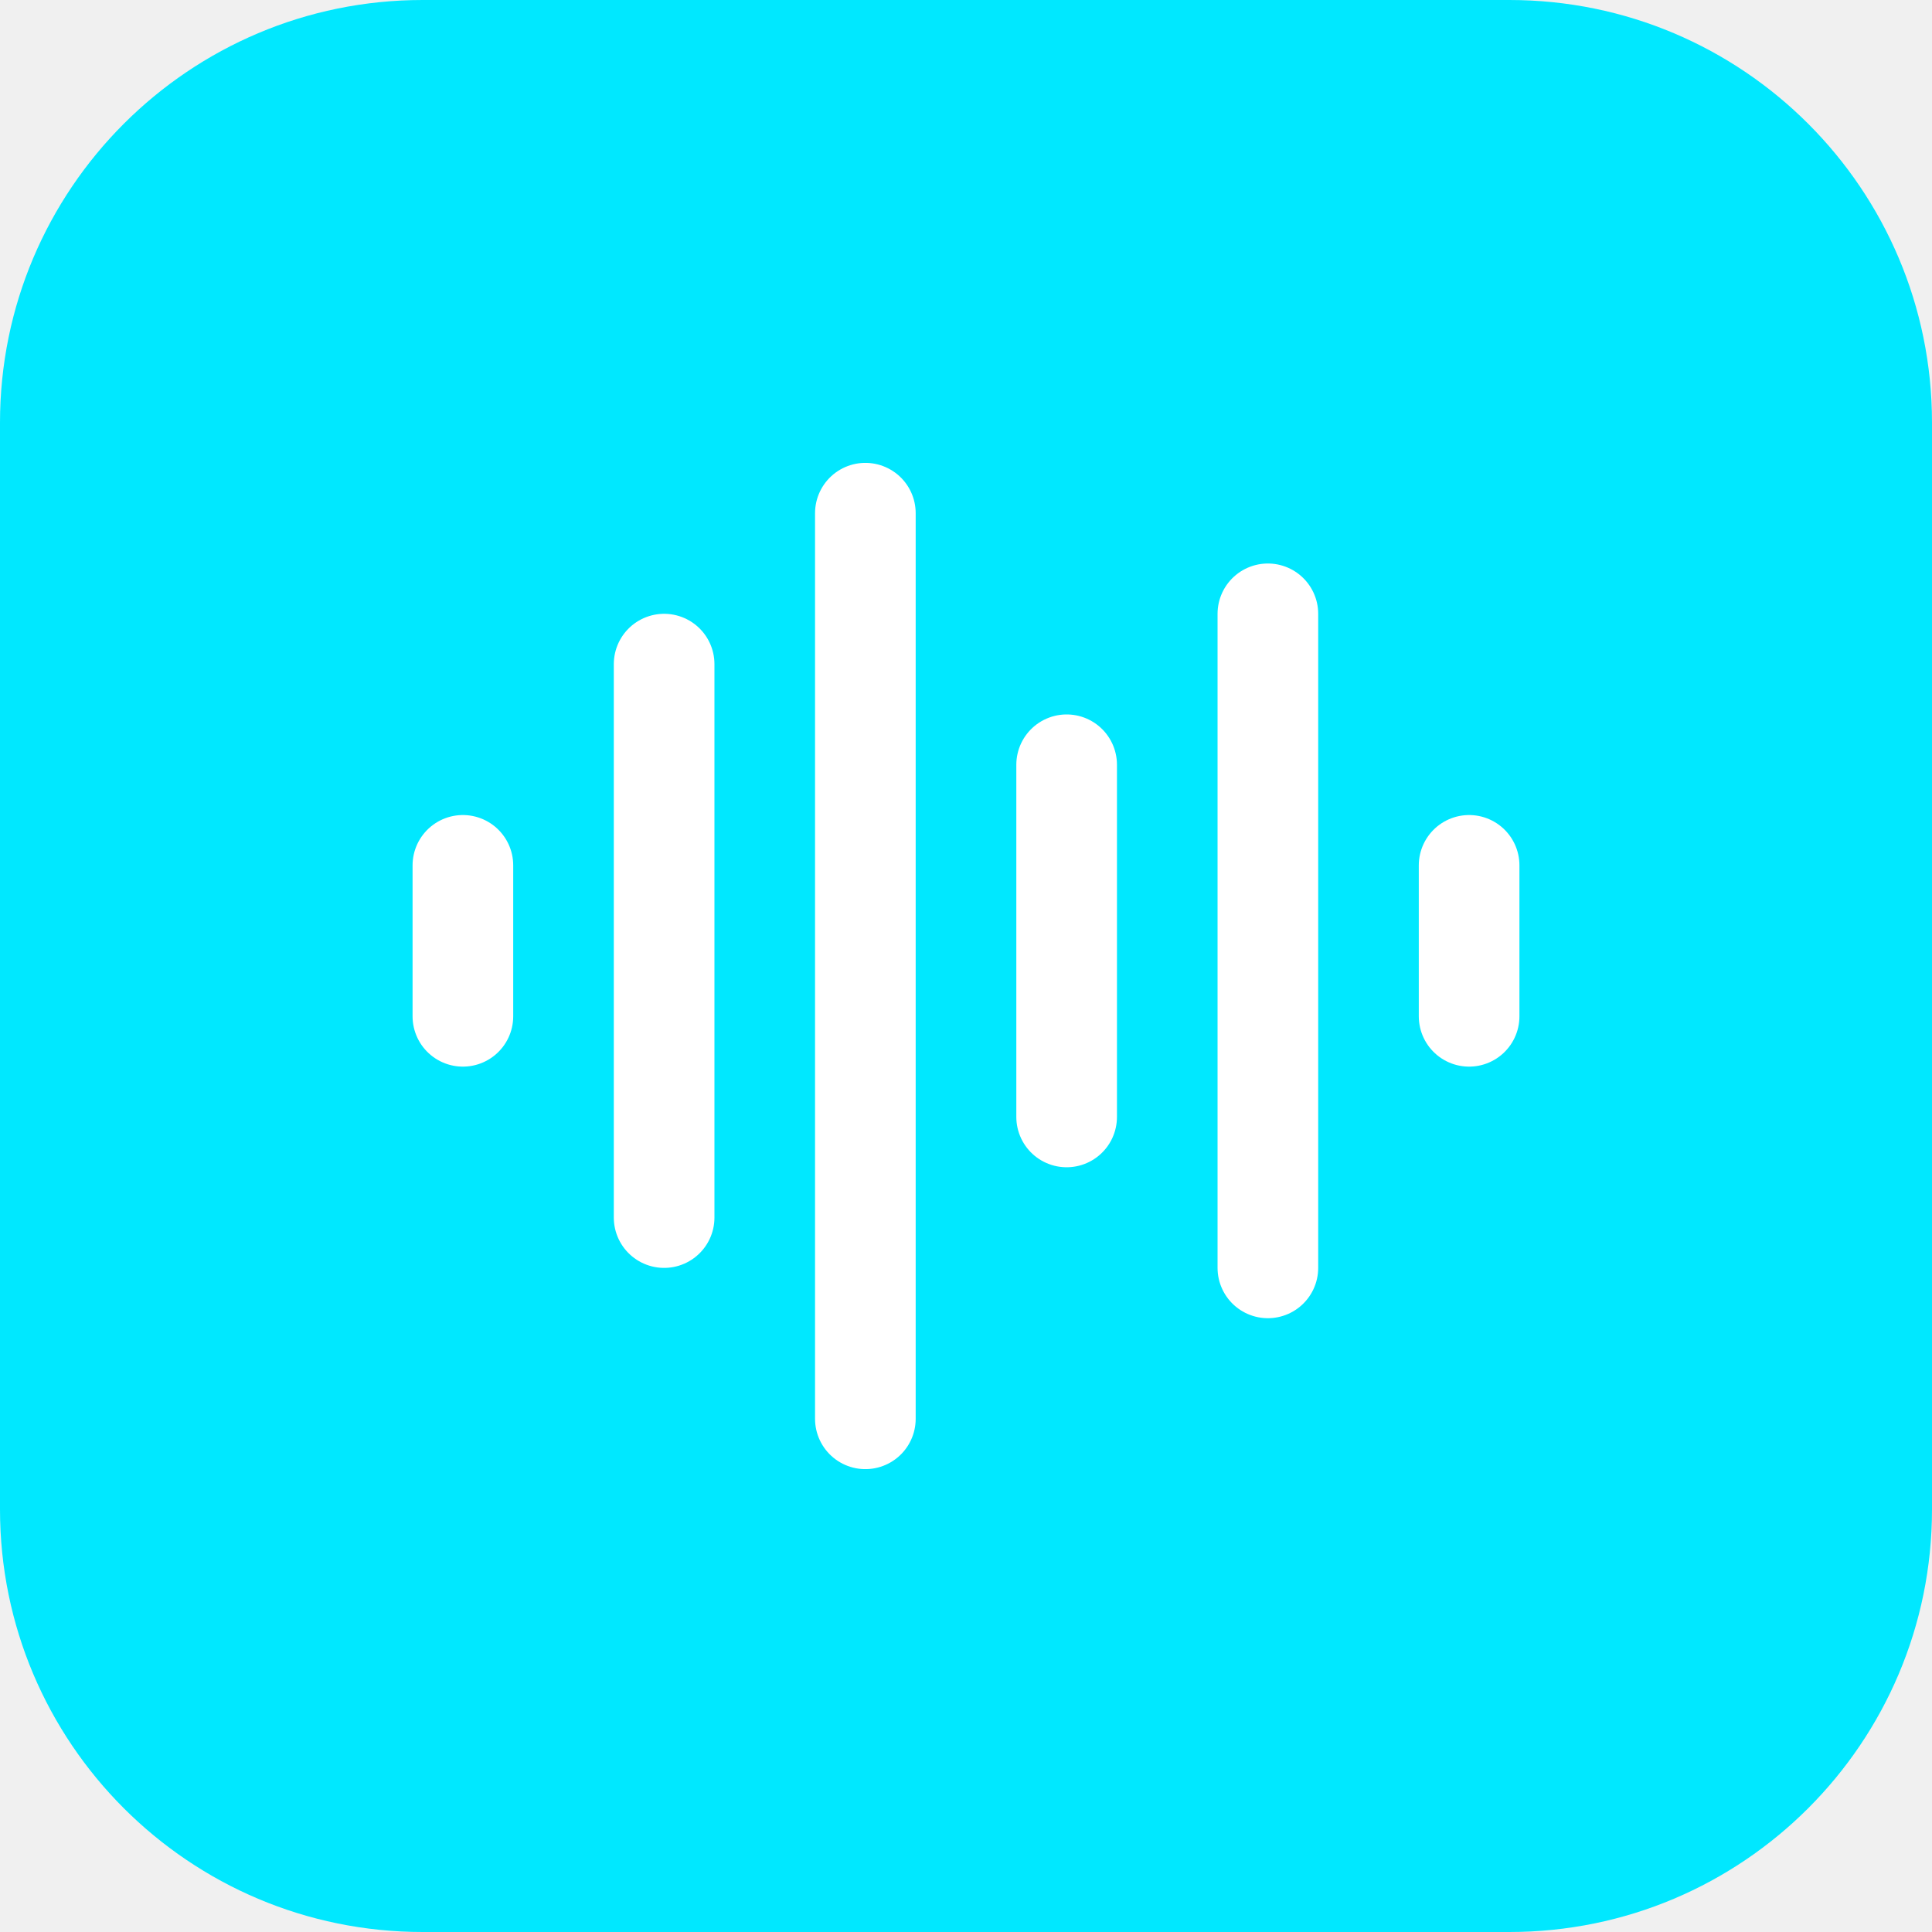
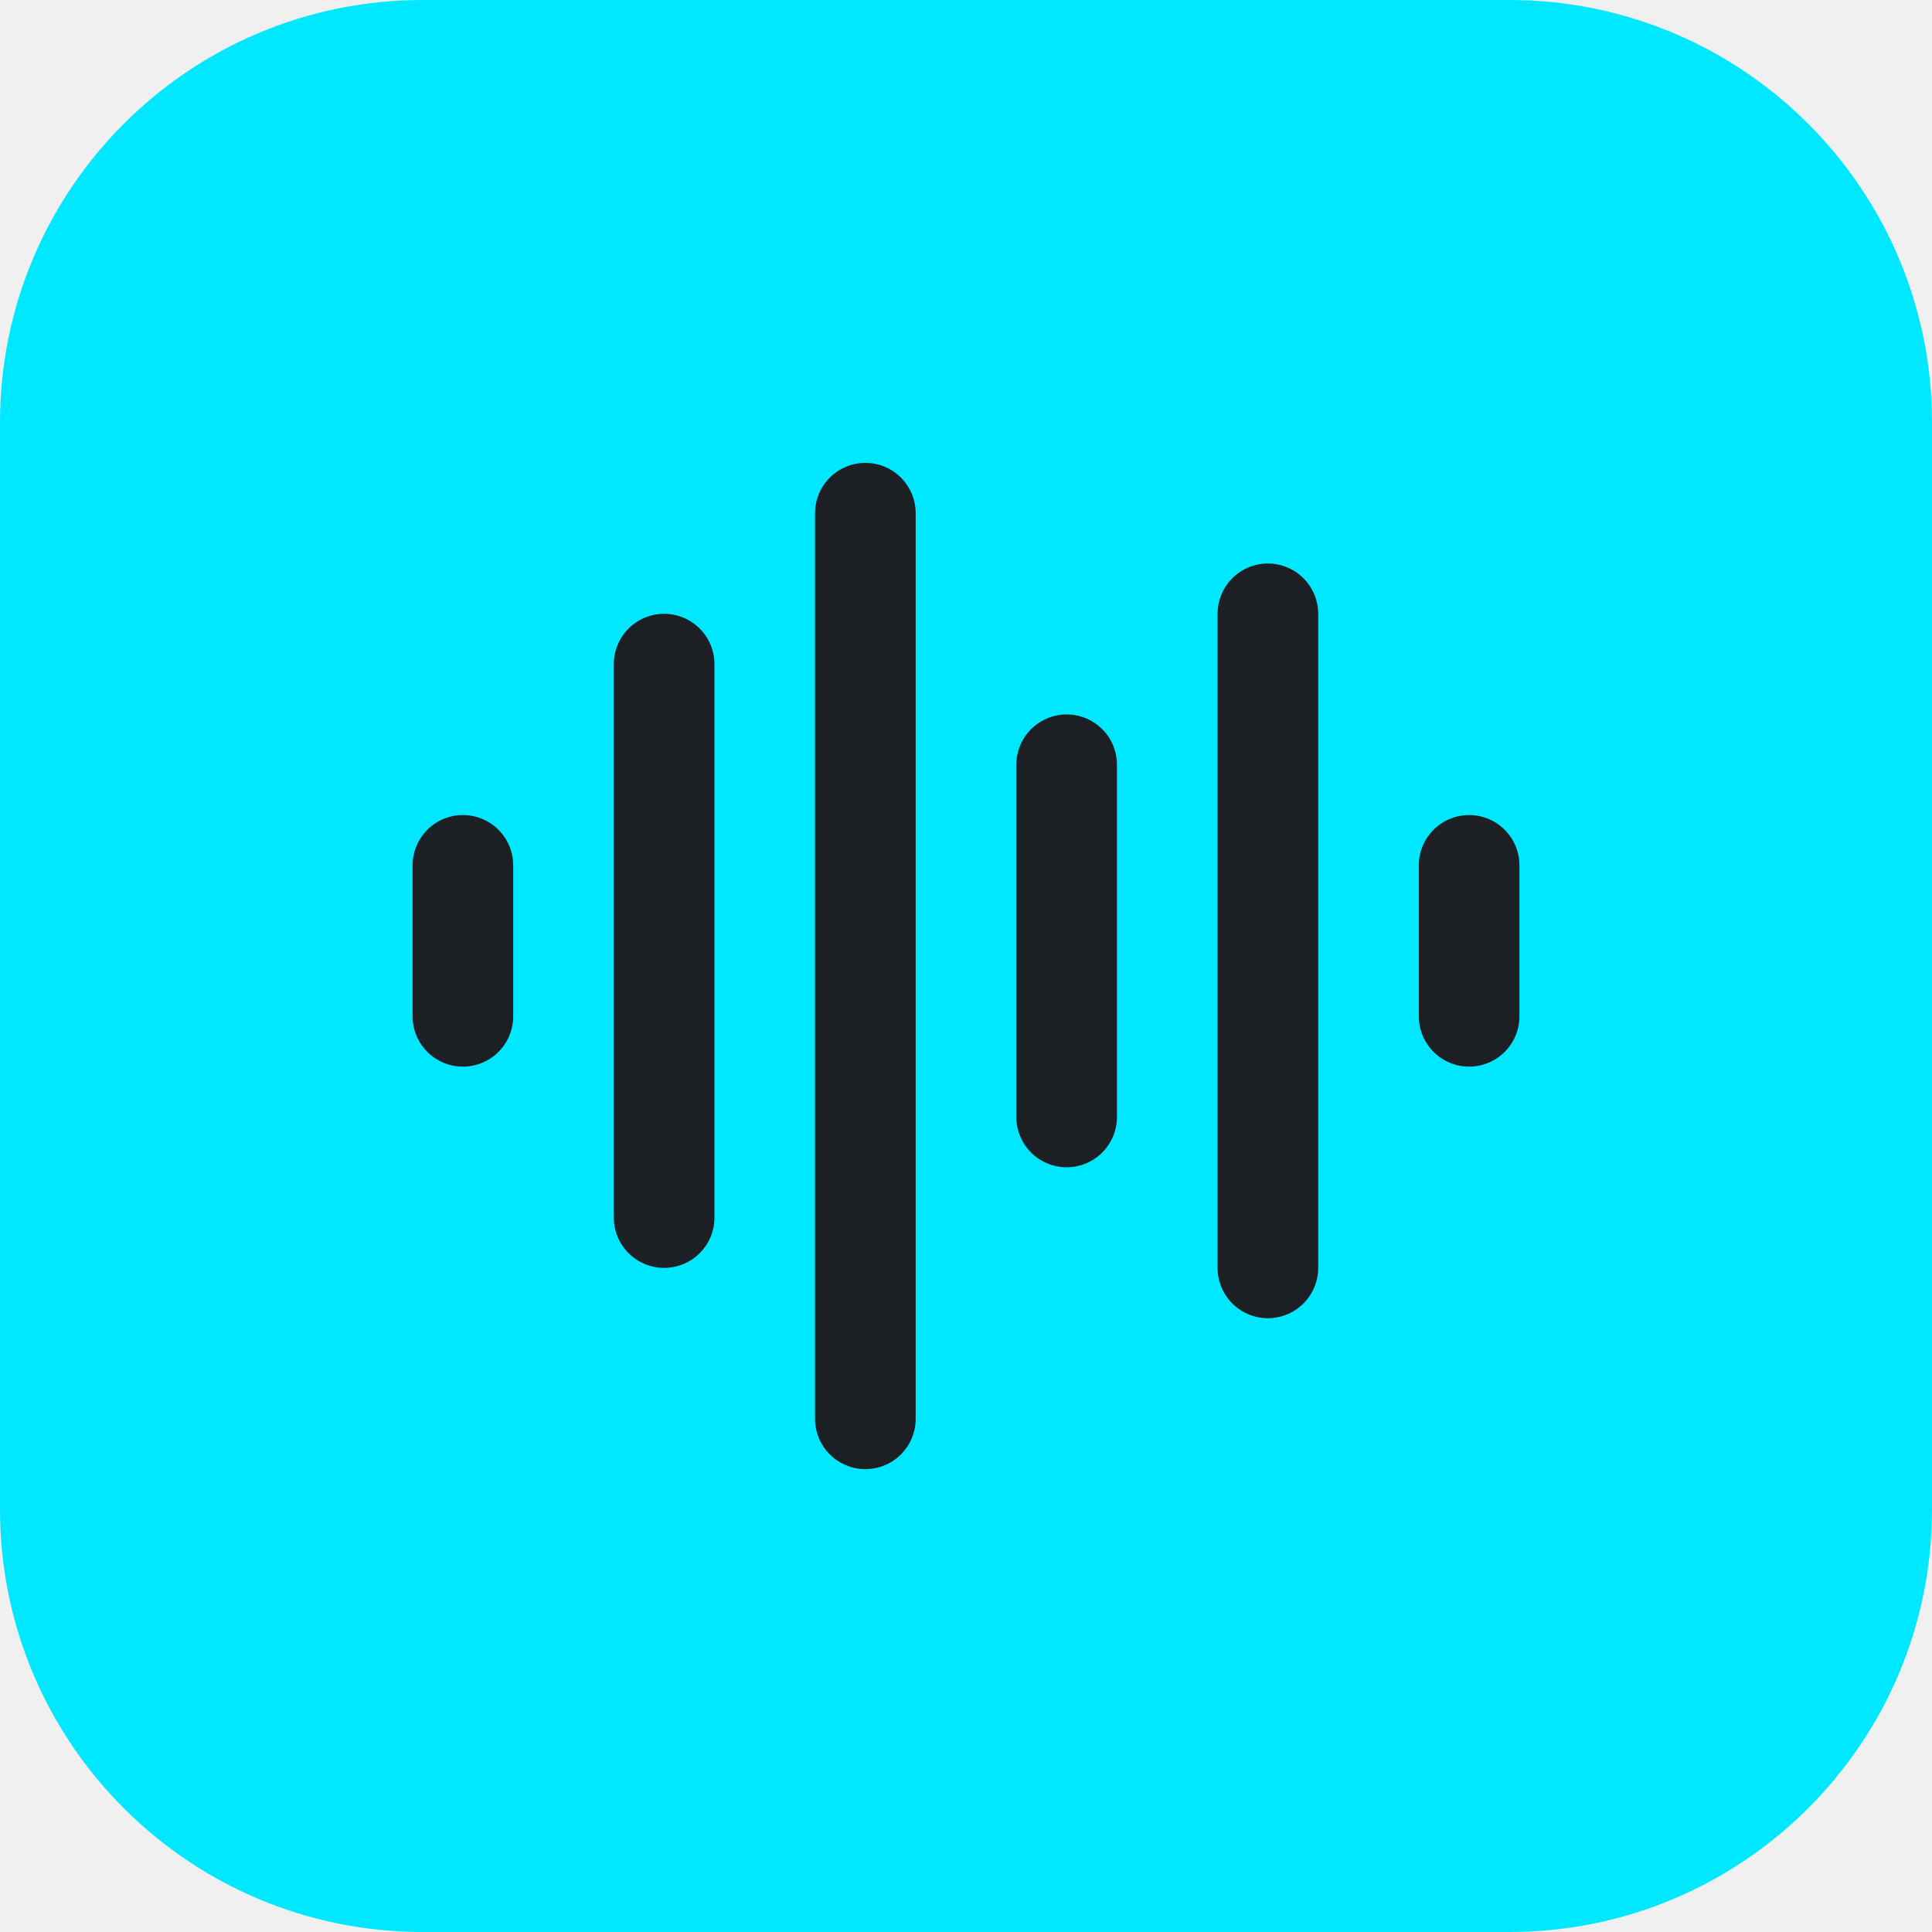
<svg xmlns="http://www.w3.org/2000/svg" viewBox="0 0 512 512">
  <rect width="512" height="512" rx="112" fill="#00e8ff" />
-   <g stroke="#FFFFFF" stroke-width="26.67" stroke-linecap="round" fill="none">
+   <g stroke="#1c2024" stroke-width="26.67" stroke-linecap="round" fill="none">
    <path d="M122.67 229.33v40" />
    <path d="M176 176v146.67" />
    <path d="M229.33 136v240" />
    <path d="M282.67 202.67v93.33" />
    <path d="M336 162.67v173.33" />
    <path d="M389.33 229.33v40" />
  </g>
</svg>
